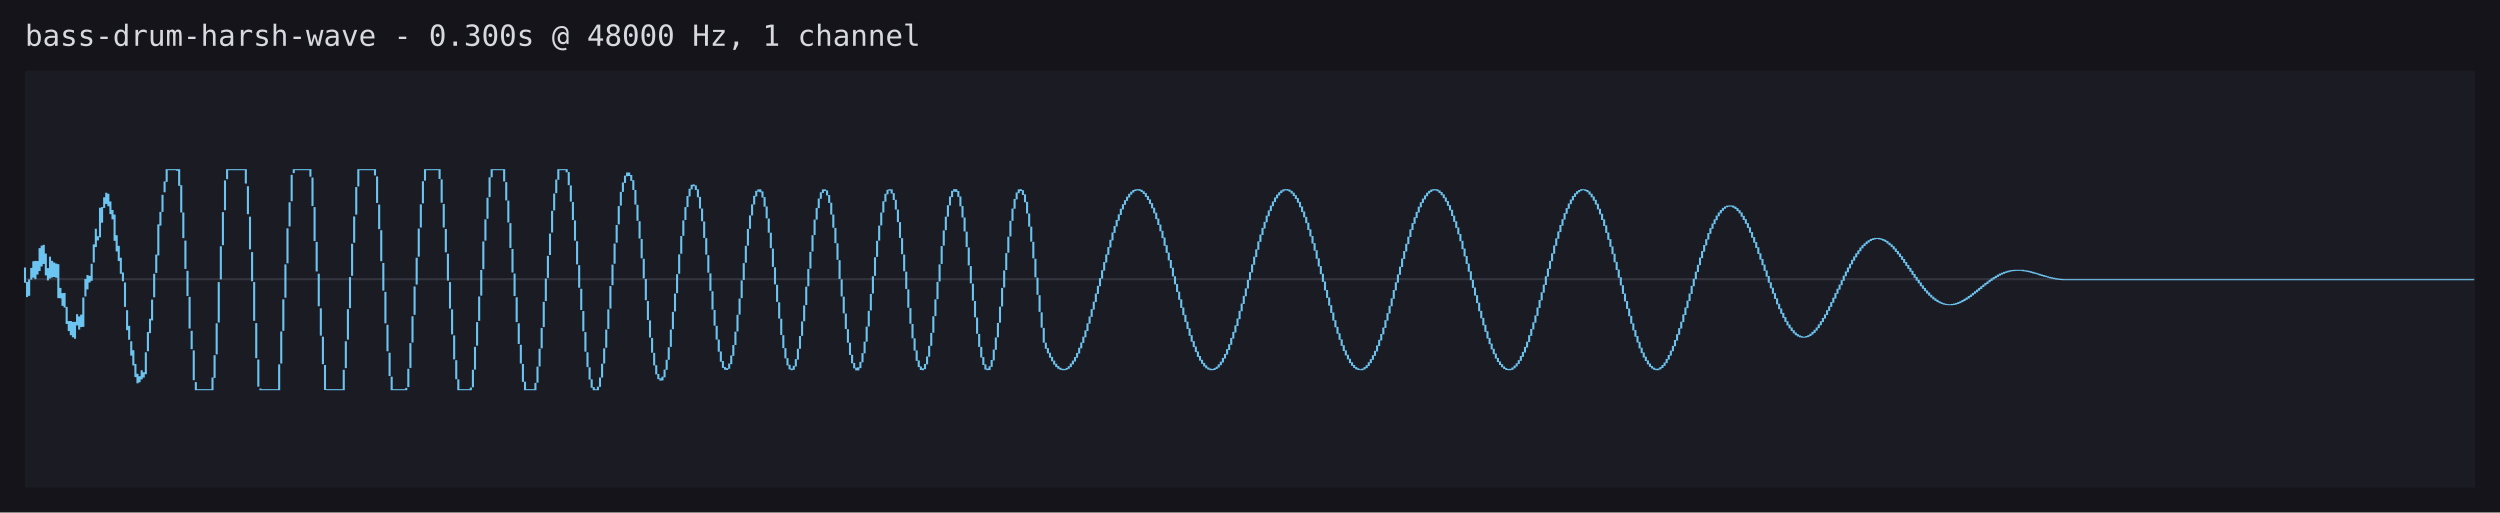
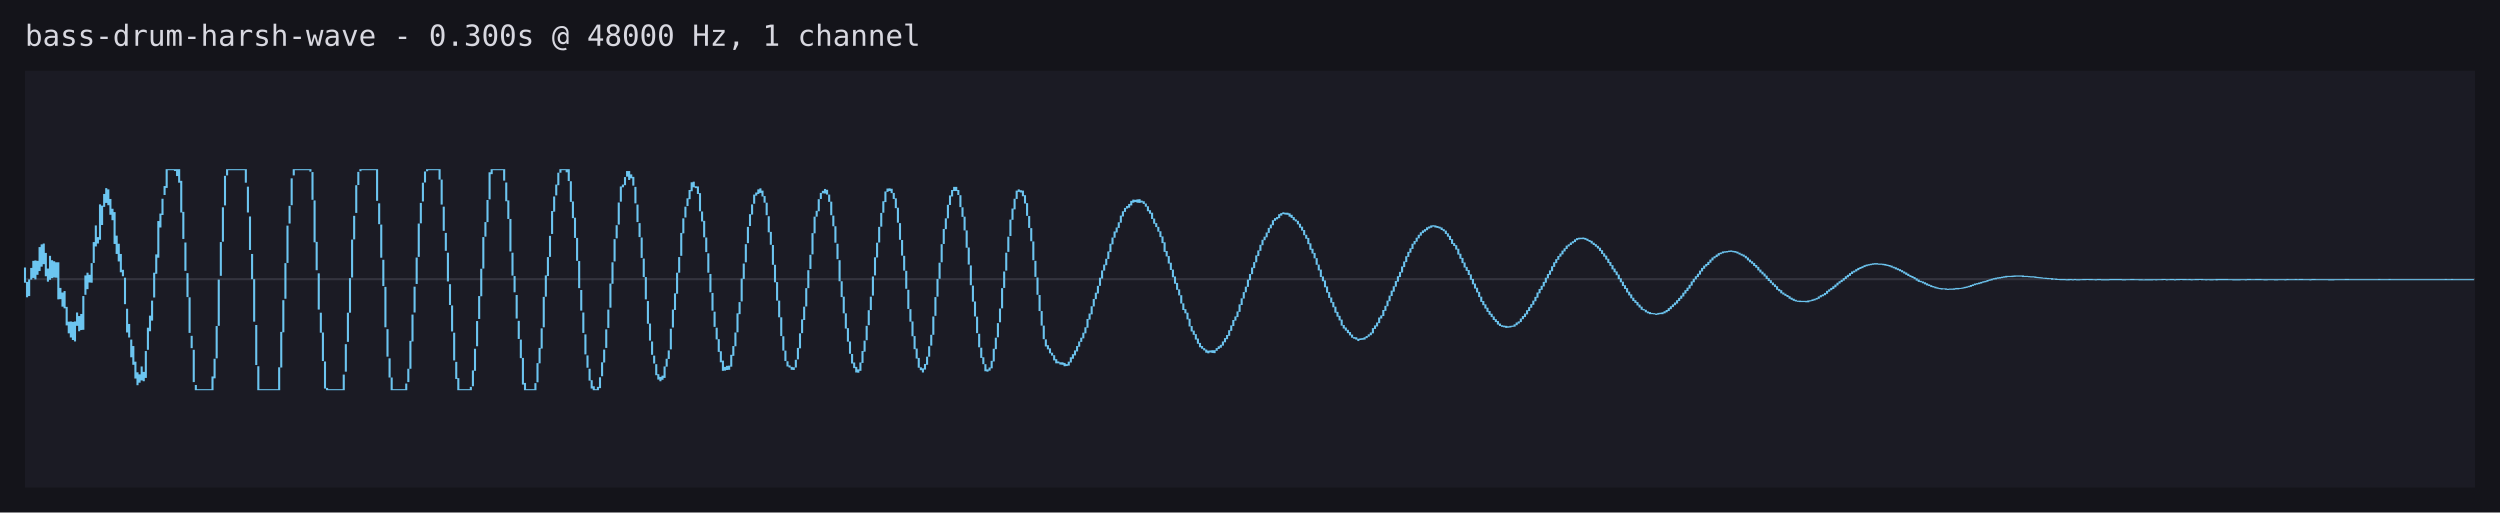
<svg xmlns="http://www.w3.org/2000/svg" width="1200" height="246" viewBox="0 0 1200 246">
  <rect width="100%" height="100%" fill="#14141a" />
  <text x="12" y="22" fill="#d8d8e0" font-family="monospace" font-size="14">bass-drum-harsh-wave  -  0.300s @ 48000 Hz, 1 channel</text>
  <rect x="12" y="34" width="1176" height="200" fill="#1b1b24" />
  <line x1="12" y1="134.0" x2="1188" y2="134.0" stroke="#34343f" stroke-width="1" />
-   <path stroke="#6cc5f0" stroke-width="1" fill="none" d="M12 128.4L12 135.7M13 135.3L13 142.6M14 134.1L14 142.0M15 128.6L15 134.2M16 125.4L16 133.3M17 125.2L17 134.0M18 125.3L18 131.8M19 119.1L19 130.1M20 117.9L20 127.9M21 117.5L21 126.7M22 121.7L22 132.2M23 128.7L23 134.6M24 123.2L24 133.7M25 125.2L25 133.2M26 126.0L26 133.0M27 126.5L27 133.3M28 126.8L28 143.1M29 138.2L29 143.2M30 140.7L30 146.8M31 140.6L31 147.6M32 147.3L32 155.5M33 154.1L33 158.9M34 154.1L34 160.9M35 154.5L35 161.9M36 154.5L36 162.6M37 150.8L37 156.2M38 151.9L38 158.2M39 151.0L39 157.0M40 142.8L40 156.9M41 133.9L41 142.3M42 132.0L42 138.9M43 132.4L43 135.6M44 126.6L44 134.8M45 117.3L45 126.0M46 109.8L46 118.6M47 113.4L47 115.4M48 99.7L48 113.9M49 99.4L49 106.9M50 94.7L50 99.8M51 92.5L51 97.9M52 93.0L52 99.0M53 96.7L53 102.8M54 100.8L54 105.3M55 103.0L55 115.6M56 112.9L56 120.7M57 118.0L57 125.3M58 123.7L58 131.4M59 130.8L59 135.0M60 135.6L60 147.3M61 148.9L61 158.5M62 156.4L62 163.1M63 163.8L63 170.7M64 168.1L64 175.4M65 174.7L65 181.0M66 179.4L66 184.0M67 180.6L67 183.5M68 177.7L68 182.1M69 178.7L69 181.2M70 169.1L70 179.6M71 159.4L71 168.6M72 153.0L72 159.9M73 143.8L73 153.8M74 131.4L74 142.7M75 122.2L75 131.0M76 107.7L76 122.6M77 101.7L77 108.3M78 93.5L78 101.7M79 87.1L79 92.3M80 81.2L80 87.3M81 81.2L81 81.7M82 81.2L82 81.7M83 81.2L83 81.7M84 81.2L84 81.7M85 81.2L85 82.0M86 81.2L86 89.2M87 88.9L87 102.0M88 102.0L88 114.3M89 115.5L89 129.1M90 130.0L90 142.1M91 142.5L91 157.7M92 158.8L92 167.6M93 168.2L93 182.5M94 183.4L94 187.3M95 186.8L95 187.3M96 186.8L96 187.3M97 186.8L97 187.3M98 186.8L98 187.3M99 186.8L99 187.3M100 186.8L100 187.3M101 186.8L101 187.3M102 181.2L102 187.3M103 170.5L103 181.4M104 155.2L104 170.1M105 135.4L105 154.8M106 118.2L106 134.1M107 101.8L107 117.7M108 86.6L108 100.9M109 81.2L109 86.0M110 81.2L110 81.7M111 81.2L111 81.7M112 81.2L112 81.7M113 81.2L113 81.7M114 81.2L114 81.7M115 81.2L115 81.7M116 81.2L116 81.7M117 81.2L117 81.7M118 81.2L118 88.1M119 89.4L119 102.8M120 104.0L120 119.7M121 121.0L121 135.0M122 135.4L122 154.0M123 155.1L123 171.9M124 172.6L124 185.6M125 186.5L125 187.3M126 186.8L126 187.3M127 186.8L127 187.3M128 186.8L128 187.3M129 186.8L129 187.3M130 186.8L130 187.3M131 186.8L131 187.3M132 186.8L132 187.3M133 186.8L133 187.3M134 174.9L134 187.3M135 159.1L135 174.5M136 143.7L136 158.8M137 126.9L137 142.9M138 109.6L138 126.4M139 97.1L139 108.7M140 83.9L140 96.6M141 81.2L141 83.1M142 81.2L142 81.7M143 81.2L143 81.7M144 81.2L144 81.7M145 81.2L145 81.7M146 81.2L146 81.7M147 81.2L147 81.7M148 81.2L148 81.7M149 81.2L149 84.8M150 85.2L150 98.9M151 99.4L151 115.7M152 116.1L152 130.3M153 131.4L153 147.0M154 148.0L154 161.1M155 161.6L155 174.8M156 175.2L156 187.2M157 186.8L157 187.3M158 186.8L158 187.3M159 186.8L159 187.3M160 186.8L160 187.3M161 186.8L161 187.3M162 186.8L162 187.3M163 186.8L163 187.3M164 186.8L164 187.3M165 177.5L165 187.3M166 163.8L166 176.7M167 148.4L167 163.0M168 133.0L168 147.9M169 117.0L169 132.4M170 103.9L170 116.5M171 89.8L171 103.0M172 81.2L172 89.5M173 81.2L173 81.7M174 81.2L174 81.7M175 81.2L175 81.7M176 81.2L176 81.7M177 81.2L177 81.7M178 81.2L178 81.7M179 81.2L179 81.7M180 81.2L180 84.2M181 84.7L181 97.4M182 98.2L182 110.0M183 110.5L183 125.4M184 126.2L184 139.5M185 140.1L185 155.2M186 155.9L186 168.6M187 169.3L187 180.5M188 180.8L188 187.3M189 186.8L189 187.3M190 186.8L190 187.3M191 186.8L191 187.3M192 186.8L192 187.3M193 186.8L193 187.3M194 186.8L194 187.3M195 186.2L195 187.3M196 177.0L196 185.8M197 164.7L197 176.6M198 151.8L198 164.4M199 137.5L199 151.1M200 123.7L200 136.6M201 109.7L201 123.2M202 98.1L202 109.2M203 87.0L203 97.6M204 81.2L204 86.7M205 81.2L205 81.7M206 81.2L206 81.7M207 81.2L207 81.7M208 81.2L208 81.7M209 81.2L209 81.7M210 81.2L210 81.7M211 81.2L211 85.9M212 86.1L212 97.3M213 97.9L213 109.2M214 109.9L214 121.1M215 121.8L215 134.7M216 135.4L216 148.1M217 148.5L217 160.5M218 161.0L218 172.5M219 172.9L219 182.0M220 182.1L220 187.3M221 186.8L221 187.3M222 186.8L222 187.3M223 186.8L223 187.3M224 186.8L224 187.3M225 186.8L225 187.3M226 186.0L226 187.3M227 177.5L227 185.9M228 166.5L228 177.4M229 154.6L229 165.9M230 142.3L230 154.0M231 129.6L231 141.9M232 115.9L232 129.2M233 105.3L233 115.5M234 94.9L234 105.0M235 85.1L235 94.6M236 81.2L236 85.1M237 81.2L237 81.7M238 81.2L238 81.7M239 81.2L239 81.7M240 81.2L240 81.7M241 81.2L241 81.7M242 81.2L242 87.1M243 87.4L243 96.2M244 96.3L244 106.8M245 107.1L245 119.0M246 119.5L246 130.8M247 131.3L247 142.1M248 142.7L248 154.6M249 155.2L249 165.1M250 165.5L250 174.5M251 174.7L251 183.3M252 183.2L252 187.3M253 186.8L253 187.3M254 186.8L254 187.3M255 186.8L255 187.3M256 186.8L256 187.3M257 183.8L257 187.3M258 176.0L258 183.7M259 167.4L259 175.9M260 157.4L260 167.2M261 144.9L261 157.0M262 133.7L262 144.5M263 122.8L263 133.4M264 112.1L264 122.4M265 101.2L265 111.6M266 92.9L266 101.0M267 86.2L267 92.7M268 81.2L268 86.3M269 81.2L269 81.7M270 81.2L270 81.7M271 81.2L271 81.7M272 81.2L272 82.7M273 82.6L273 88.9M274 89.0L274 96.8M275 97.0L275 105.6M276 105.8L276 115.5M277 115.8L277 126.9M278 127.3L278 138.1M279 138.6L279 148.8M280 149.3L280 159.0M281 159.4L281 168.8M282 169.1L282 176.2M283 176.3L283 182.2M284 182.1L284 186.1M285 185.8L285 187.3M286 186.8L286 187.3M287 185.6L287 187.3M288 181.2L288 185.7M289 174.6L289 181.2M290 167.2L290 174.5M291 158.2L291 166.9M292 148.5L292 157.9M293 137.3L293 148.1M294 127.0L294 136.9M295 116.9L295 126.6M296 108.0L296 116.5M297 98.9L297 107.7M298 92.1L298 98.7M299 87.6L299 92.1M300 84.3L300 87.8M301 82.8L301 84.6M302 82.8L302 84.5M303 84.0L303 86.8M304 86.5L304 91.2M305 91.2L305 98.2M306 98.3L306 106.0M307 106.2L307 114.5M308 114.7L308 124.0M309 124.2L309 133.6M310 133.9L310 144.1M311 144.5L311 153.6M312 153.8L312 162.0M313 162.2L313 169.3M314 169.4L314 175.4M315 175.3L315 179.7M316 179.5L316 182.0M317 181.6L317 182.7M318 180.8L318 182.6M319 177.4L319 181.1M320 172.7L320 177.5M321 166.7L321 172.7M322 158.2L322 166.5M323 149.7L323 158.0M324 140.9L324 149.5M325 131.6L325 140.7M326 122.1L326 131.4M327 113.3L327 121.8M328 105.8L328 113.2M329 99.4L329 105.6M330 94.1L330 99.4M331 90.6L331 94.3M332 88.7L332 90.9M333 88.5L333 89.4M334 89.0L334 91.2M335 90.9L335 94.7M336 94.5L336 100.1M337 100.1L337 106.2M338 106.3L338 114.2M339 114.3L339 122.2M340 122.5L340 130.9M341 131.2L341 139.6M342 139.8L342 148.6M343 148.8L343 156.3M344 156.4L344 163.0M345 163.0L345 168.8M346 168.7L346 173.6M347 173.3L347 176.6M348 176.2L348 177.5M349 176.7L349 177.6M350 174.5L350 177.0M351 170.6L351 174.8M352 165.6L352 170.8M353 159.2L353 165.6M354 151.1L354 159.1M355 143.3L355 151.0M356 134.6L356 143.1M357 126.3L357 134.4M358 118.0L358 126.1M359 109.9L359 117.9M360 103.4L360 109.8M361 98.1L361 103.4M362 94.0L362 98.2M363 91.6L363 94.3M364 90.9L364 92.0M365 90.9L365 92.3M366 91.9L366 94.8M367 94.6L367 99.2M368 99.1L368 104.8M369 104.9L369 111.7M370 111.7L370 119.1M371 119.3L371 128.1M372 128.3L372 136.5M373 136.7L373 144.9M374 145.1L374 152.9M375 153.0L375 160.8M376 160.9L376 167.1M377 167.1L377 172.0M378 171.9L378 175.4M379 175.1L379 177.3M380 176.9L380 177.7M381 175.6L381 177.5M382 172.4L382 175.9M383 167.4L383 172.6M384 161.3L384 167.4M385 154.3L385 161.2M386 146.6L386 154.2M387 137.6L387 146.4M388 129.1L388 137.4M389 120.9L389 128.9M390 112.9L390 120.7M391 105.4L391 112.8M392 99.8L392 105.4M393 95.3L393 99.9M394 92.3L394 95.4M395 90.9L395 92.6M396 90.9L396 91.7M397 91.4L397 93.8M398 93.6L398 97.4M399 97.3L399 103.0M400 103.0L400 109.3M401 109.4L401 116.7M402 116.8L402 124.7M403 124.9L403 133.9M404 134.1L404 142.3M405 142.4L405 150.4M406 150.5L406 157.9M407 158.0L407 164.5M408 164.5L408 170.4M409 170.3L409 174.4M410 174.2L410 176.8M411 176.5L411 177.8M412 176.3L412 177.8M413 173.7L413 176.7M414 169.5L414 173.9M415 164.0L415 169.6M416 156.8L416 164.0M417 149.2L417 156.7M418 141.1L418 149.0M419 132.6L419 140.9M420 123.5L420 132.4M421 115.6L421 123.3M422 108.3L422 115.5M423 102.0L423 108.2M424 96.6L424 102.0M425 93.0L425 96.8M426 91.1L426 93.3M427 90.8L427 91.5M428 90.9L428 92.9M429 92.7L429 96.0M430 95.9L430 100.6M431 100.6L431 106.6M432 106.6L432 114.2M433 114.3L433 122.0M434 122.2L434 130.2M435 130.4L435 138.7M436 138.9L436 147.7M437 147.9L437 155.4M438 155.5L438 162.4M439 162.4L439 168.3M440 168.2L440 173.2M441 173.0L441 176.2M442 175.9L442 177.6M443 176.8L443 177.7M444 174.7L444 177.2M445 171.1L445 174.9M446 166.0L446 171.2M447 159.8L447 166.0M448 151.8L448 159.7M449 143.7L449 151.7M450 135.3L450 143.6M451 126.9L451 135.1M452 118.1L452 126.7M453 110.6L453 117.9M454 104.0L454 110.5M455 98.5L455 104.0M456 94.3L456 98.6M457 91.6L457 94.6M458 90.8L458 92.0M459 90.8L459 92.1M460 91.7L460 94.5M461 94.3L461 99.0M462 98.9L462 104.4M463 104.4L463 111.1M464 111.2L464 118.6M465 118.8L465 127.4M466 127.7L466 136.0M467 136.2L467 144.3M468 144.5L468 152.3M469 152.4L469 160.2M470 160.3L470 166.5M471 166.5L471 171.6M472 171.4L472 175.2M473 174.9L473 177.4M474 176.9L474 177.7M475 175.8L475 177.6M476 172.8L476 176.1M477 167.8L477 173.0M478 162.0L478 167.9M479 155.0L479 161.9M480 147.2L480 154.9M481 138.2L481 147.1M482 129.8L482 138.0M483 121.5L483 129.6M484 113.6L484 121.3M485 106.0L485 113.5M486 100.1L486 106.0M487 95.5L487 100.2M488 92.4L488 95.7M489 90.9L489 92.7M490 90.8L490 91.7M491 91.3L491 93.6M492 93.3L492 97.1M493 96.9L493 102.5M494 102.5L494 108.8M495 108.8L495 116.0M496 116.1L496 124.0M497 124.2L497 133.1M498 133.3L498 141.5M499 141.7L499 149.7M500 149.9L500 157.3M501 157.4L501 164.5M502 164.5L502 167.4M503 167.1L503 169.6M504 169.3L504 171.7M505 171.3L505 173.4M506 173.1L506 175.0M507 174.6L507 176.2M508 175.7L508 177.0M509 176.5L509 177.5M510 177.0L510 177.7M511 177.1L511 177.7M512 176.6L512 177.5M513 175.8L513 177.0M514 174.5L514 176.2M515 173.1L515 174.9M516 171.4L516 173.5M517 169.4L517 171.7M518 166.9L518 169.7M519 164.4L519 167.2M520 161.6L520 164.6M521 158.6L521 161.9M522 155.2L522 158.9M523 151.9L523 155.4M524 148.4L524 152.1M525 144.8L525 148.6M526 140.9L526 145.0M527 137.2L527 141.1M528 133.5L528 137.4M529 129.7L529 133.7M530 125.8L530 129.9M531 122.1L531 126.0M532 118.6L532 122.3M533 115.1L533 118.8M534 111.6L534 115.4M535 108.5L535 111.8M536 105.6L536 108.7M537 102.9L537 105.9M538 100.2L538 103.2M539 98.0L539 100.5M540 96.1L540 98.3M541 94.4L541 96.4M542 93.0L542 94.8M543 92.0L543 93.4M544 91.2L544 92.4M545 90.9L545 91.7M546 90.8L546 91.4M547 90.8L547 91.6M548 91.1L548 92.2M549 91.8L549 93.1M550 92.7L550 94.5M551 94.1L551 96.0M552 95.7L552 97.9M553 97.5L553 100.0M554 99.7L554 102.4M555 102.1L555 105.2M556 104.9L556 108.0M557 107.8L557 111.0M558 110.8L558 114.3M559 114.0L559 118.0M560 117.7L560 121.4M561 121.2L561 125.0M562 124.8L562 128.7M563 128.5L563 132.7M564 132.6L564 136.5M565 136.3L565 140.2M566 140.0L566 143.9M567 143.7L567 147.8M568 147.6L568 151.3M569 151.1L569 154.6M570 154.4L570 157.9M571 157.6L571 161.2M572 160.9L572 164.0M573 163.7L573 166.6M574 166.3L574 169.0M575 168.7L575 171.3M576 170.9L576 173.1M577 172.7L577 174.6M578 174.2L578 175.9M579 175.4L579 176.8M580 176.4L580 177.4M581 176.9L581 177.7M582 177.1L582 177.7M583 176.7L583 177.6M584 176.0L584 177.1M585 174.9L585 176.4M586 173.6L586 175.3M587 171.8L587 174.0M588 169.9L588 172.1M589 167.6L589 170.2M590 165.2L590 168.0M591 162.2L591 165.5M592 159.3L592 162.5M593 156.2L593 159.6M594 152.9L594 156.5M595 149.2L595 153.2M596 145.7L596 149.4M597 142.0L597 145.9M598 138.4L598 142.2M599 134.3L599 138.5M600 130.6L600 134.5M601 126.9L601 130.8M602 123.2L602 127.1M603 119.7L603 123.4M604 115.9L604 119.9M605 112.6L605 116.1M606 109.4L606 112.8M607 106.5L607 109.7M608 103.5L608 106.7M609 101.0L609 103.8M610 98.7L610 101.3M611 96.7L611 99.0M612 94.8L612 97.0M613 93.4L613 95.2M614 92.3L614 93.8M615 91.4L615 92.7M616 90.9L616 91.9M617 90.8L617 91.4M618 90.8L618 91.5M619 91.0L619 92.0M620 91.6L620 92.9M621 92.5L621 94.1M622 93.7L622 95.5M623 95.1L623 97.3M624 96.9L624 99.5M625 99.1L625 101.8M626 101.5L626 104.3M627 104.1L627 107.1M628 106.9L628 110.4M629 110.1L629 113.5M630 113.3L630 116.9M631 116.7L631 120.3M632 120.1L632 124.2M633 124.0L633 127.9M634 127.7L634 131.6M635 131.4L635 135.3M636 135.1L636 139.4M637 139.2L637 143.0M638 142.8L638 146.7M639 146.5L639 150.2M640 150.0L640 153.9M641 153.7L641 157.1M642 156.9L642 160.2M643 160.0L643 163.1M644 162.9L644 166.0M645 165.7L645 168.5M646 168.2L646 170.6M647 170.3L647 172.5M648 172.2L648 174.3M649 173.9L649 175.6M650 175.2L650 176.6M651 176.2L651 177.3M652 176.8L652 177.6M653 177.2L653 177.7M654 176.9L654 177.7M655 176.2L655 177.3M656 175.3L656 176.7M657 173.9L657 175.7M658 172.4L658 174.3M659 170.5L659 172.7M660 168.4L660 170.8M661 165.8L661 168.7M662 163.1L662 166.1M663 160.3L663 163.4M664 157.2L664 160.5M665 153.7L665 157.4M666 150.3L666 153.9M667 146.8L667 150.5M668 143.2L668 147.0M669 139.2L669 143.4M670 135.5L670 139.4M671 131.7L671 135.7M672 128.0L672 131.9M673 124.1L673 128.2M674 120.5L674 124.3M675 117.0L675 120.7M676 113.6L676 117.2M677 110.1L677 113.8M678 107.1L678 110.4M679 104.3L679 107.4M680 101.7L680 104.6M681 99.2L681 102.0M682 97.1L682 99.5M683 95.3L683 97.4M684 93.8L684 95.7M685 92.5L685 94.2M686 91.6L686 92.9M687 91.0L687 92.1M688 90.8L688 91.5M689 90.8L689 91.4M690 90.9L690 91.8M691 91.4L691 92.6M692 92.2L692 93.7M693 93.3L693 95.1M694 94.8L694 96.8M695 96.5L695 98.8M696 98.5L696 101.0M697 100.7L697 103.7M698 103.5L698 106.5M699 106.2L699 109.4M700 109.2L700 112.5M701 112.3L701 115.8M702 115.6L702 119.6M703 119.3L703 123.1M704 122.9L704 126.7M705 126.5L705 130.4M706 130.2L706 134.5M707 134.3L707 138.2M708 138.0L708 141.9M709 141.7L709 145.5M710 145.3L710 149.4M711 149.2L711 152.8M712 152.6L712 156.2M713 155.9L713 159.3M714 159.0L714 162.5M715 162.2L715 165.2M716 164.9L716 167.7M717 167.4L717 170.0M718 169.7L718 172.1M719 171.8L719 173.8M720 173.5L720 175.2M721 174.8L721 176.3M722 175.9L722 177.1M723 176.7L723 177.6M724 177.1L724 177.7M725 177.0L725 177.7M726 176.4L726 177.5M727 175.5L727 176.8M728 174.4L728 175.9M729 172.9L729 174.7M730 170.9L730 173.2M731 168.9L731 171.3M732 166.5L732 169.2M733 164.0L733 166.8M734 160.9L734 164.2M735 157.9L735 161.2M736 154.7L736 158.1M737 151.4L737 154.9M738 147.6L738 151.6M739 144.0L739 147.8M740 140.3L740 144.2M741 136.6L741 140.5M742 132.6L742 136.8M743 128.9L743 132.8M744 125.2L744 129.1M745 121.6L745 125.4M746 117.8L746 121.8M747 114.4L747 118.0M748 111.1L748 114.6M749 108.0L749 111.4M750 105.2L750 108.3M751 102.3L751 105.4M752 99.9L752 102.6M753 97.7L753 100.2M754 95.8L754 98.0M755 94.1L755 96.2M756 92.8L756 94.5M757 91.8L757 93.2M758 91.2L758 92.3M759 90.8L759 91.6M760 90.8L760 91.3M761 90.9L761 91.7M762 91.2L762 92.3M763 91.9L763 93.4M764 93.0L764 94.7M765 94.3L765 96.3M766 95.9L766 98.2M767 97.8L767 100.5M768 100.2L768 102.9M769 102.6L769 105.6M770 105.3L770 108.5M771 108.2L771 111.8M772 111.6L772 115.1M773 114.8L773 118.5M774 118.3L774 122.0M775 121.8L775 125.9M776 125.7L776 129.6M777 129.4L777 133.3M778 133.1L778 137.0M779 136.9L779 141.1M780 140.9L780 144.7M781 144.5L781 148.3M782 148.1L782 151.8M783 151.6L783 155.4M784 155.2L784 158.6M785 158.4L785 161.6M786 161.3L786 164.4M787 164.1L787 167.2M788 166.9L788 169.5M789 169.2L789 171.6M790 171.2L790 173.3M791 173.0L791 174.9M792 174.5L792 176.1M793 175.7L793 176.9M794 176.5L794 177.5M795 177.0L795 177.7M796 176.9L796 177.7M797 176.2L797 177.3M798 175.2L798 176.6M799 174.0L799 175.6M800 172.3L800 174.3M801 170.4L801 172.6M802 168.3L802 170.7M803 166.0L803 168.6M804 163.2L804 166.2M805 160.4L805 163.5M806 157.5L806 160.7M807 154.4L807 157.7M808 150.9L808 154.6M809 147.6L809 151.2M810 144.3L810 147.9M811 140.9L811 144.5M812 137.2L812 141.1M813 133.8L813 137.4M814 130.4L814 134.0M815 127.1L815 130.6M816 123.6L816 127.3M817 120.5L817 123.9M818 117.6L818 120.8M819 114.8L819 117.8M820 111.9L820 115.0M821 109.5L821 112.2M822 107.3L822 109.8M823 105.3L823 107.6M824 103.5L824 105.7M825 102.0L825 103.8M826 100.8L826 102.4M827 99.8L827 101.2M828 99.1L828 100.2M829 98.7L829 99.5M830 98.6L830 99.2M831 98.6L831 99.2M832 98.7L832 99.7M833 99.2L833 100.3M834 99.9L834 101.3M835 100.9L835 102.4M836 102.0L836 104.0M837 103.6L837 105.6M838 105.2L838 107.4M839 107.1L839 109.4M840 109.1L840 111.7M841 111.4L841 114.1M842 113.8L842 116.5M843 116.2L843 119.0M844 118.7L844 121.9M845 121.6L845 124.6M846 124.3L846 127.3M847 127.0L847 130.0M848 129.8L848 132.8M849 132.5L849 135.7M850 135.5L850 138.4M851 138.1L851 141.0M852 140.7L852 143.5M853 143.2L853 146.1M854 145.8L854 148.4M855 148.1L855 150.6M856 150.2L856 152.6M857 152.2L857 154.5M858 154.2L858 156.2M859 155.8L859 157.6M860 157.2L860 158.9M861 158.5L861 160.0M862 159.6L862 160.9M863 160.4L863 161.5M864 161.0L864 161.9M865 161.4L865 162.1M866 161.6L866 162.1M867 161.3L867 162.0M868 160.9L868 161.8M869 160.2L869 161.3M870 159.3L870 160.6M871 158.3L871 159.8M872 157.2L872 158.7M873 155.7L873 157.5M874 154.2L874 156.1M875 152.6L875 154.6M876 150.9L876 152.9M877 148.9L877 151.2M878 147.0L878 149.2M879 145.0L879 147.3M880 142.9L880 145.3M881 140.7L881 143.3M882 138.6L882 141.0M883 136.6L883 139.0M884 134.5L884 136.9M885 132.3L885 134.8M886 130.3L886 132.6M887 128.4L887 130.7M888 126.6L888 128.8M889 124.7L889 126.9M890 123.1L890 125.1M891 121.6L891 123.5M892 120.2L892 122.0M893 118.8L893 120.6M894 117.7L894 119.2M895 116.8L895 118.1M896 115.9L896 117.2M897 115.3L897 116.4M898 114.7L898 115.7M899 114.4L899 115.2M900 114.2L900 114.9M901 114.2L901 114.7M902 114.2L902 114.9M903 114.4L903 115.1M904 114.7L904 115.6M905 115.1L905 116.1M906 115.7L906 116.9M907 116.5L907 117.7M908 117.3L908 118.6M909 118.2L909 119.7M910 119.3L910 120.9M911 120.5L911 122.1M912 121.7L912 123.4M913 123.0L913 124.7M914 124.3L914 126.2M915 125.8L915 127.6M916 127.2L916 129.0M917 128.6L917 130.4M918 130.0L918 131.9M919 131.5L919 133.3M920 132.9L920 134.7M921 134.3L921 136.0M922 135.6L922 137.4M923 137.0L923 138.6M924 138.2L924 139.8M925 139.4L925 140.9M926 140.4L926 141.9M927 141.5L927 142.8M928 142.4L928 143.7M929 143.2L929 144.4M930 143.9L930 145.0M931 144.6L931 145.5M932 145.1L932 145.9M933 145.5L933 146.2M934 145.8L934 146.4M935 146.0L935 146.5M936 146.0L936 146.5M937 145.9L937 146.5M938 145.7L938 146.4M939 145.4L939 146.2M940 145.0L940 145.9M941 144.6L941 145.5M942 144.0L942 145.0M943 143.4L943 144.5M944 142.8L944 143.9M945 142.1L945 143.3M946 141.4L946 142.6M947 140.6L947 141.8M948 139.8L948 141.0M949 139.0L949 140.3M950 138.2L950 139.5M951 137.4L951 138.7M952 136.6L952 137.8M953 135.8L953 137.0M954 135.1L954 136.3M955 134.3L955 135.5M956 133.6L956 134.8M957 133.0L957 134.1M958 132.4L958 133.5M959 131.8L959 132.9M960 131.3L960 132.3M961 130.9L961 131.8M962 130.5L962 131.4M963 130.2L963 131.0M964 129.9L964 130.7M965 129.7L965 130.4M966 129.6L966 130.2M967 129.5L967 130.1M968 129.5L968 130.0M969 129.5L969 130.0M970 129.5L970 130.0M971 129.5L971 130.2M972 129.7L972 130.3M973 129.8L973 130.5M974 130.0L974 130.7M975 130.2L975 131.0M976 130.5L976 131.3M977 130.8L977 131.5M978 131.1L978 131.8M979 131.4L979 132.2M980 131.7L980 132.5M981 132.0L981 132.8M982 132.3L982 133.0M983 132.6L983 133.3M984 132.9L984 133.6M985 133.1L985 133.8M986 133.3L986 134.0M987 133.5L987 134.2M988 133.7L988 134.3M989 133.8L989 134.4M990 133.9L990 134.5M991 134.0L991 134.5M992 134.0L992 134.5M993 134.0L993 134.5M994 134.0L994 134.5M995 134.0L995 134.5M996 134.0L996 134.5M997 134.0L997 134.5M998 134.0L998 134.5M999 134.0L999 134.5M1000 134.0L1000 134.5M1001 134.0L1001 134.5M1002 134.0L1002 134.5M1003 134.0L1003 134.5M1004 134.0L1004 134.5M1005 134.0L1005 134.5M1006 134.0L1006 134.5M1007 134.0L1007 134.5M1008 134.0L1008 134.5M1009 134.0L1009 134.5M1010 134.0L1010 134.5M1011 134.0L1011 134.5M1012 134.0L1012 134.5M1013 134.0L1013 134.5M1014 134.0L1014 134.5M1015 134.0L1015 134.5M1016 134.0L1016 134.5M1017 134.0L1017 134.5M1018 134.0L1018 134.5M1019 134.0L1019 134.5M1020 134.0L1020 134.5M1021 134.0L1021 134.5M1022 134.0L1022 134.5M1023 134.0L1023 134.5M1024 134.0L1024 134.5M1025 134.0L1025 134.5M1026 134.0L1026 134.5M1027 134.0L1027 134.5M1028 134.0L1028 134.5M1029 134.0L1029 134.5M1030 134.0L1030 134.5M1031 134.0L1031 134.5M1032 134.0L1032 134.5M1033 134.0L1033 134.5M1034 134.0L1034 134.5M1035 134.0L1035 134.5M1036 134.0L1036 134.5M1037 134.0L1037 134.5M1038 134.0L1038 134.5M1039 134.0L1039 134.5M1040 134.0L1040 134.5M1041 134.0L1041 134.5M1042 134.0L1042 134.5M1043 134.0L1043 134.5M1044 134.0L1044 134.5M1045 134.0L1045 134.5M1046 134.0L1046 134.5M1047 134.0L1047 134.5M1048 134.0L1048 134.5M1049 134.0L1049 134.5M1050 134.0L1050 134.5M1051 134.0L1051 134.5M1052 134.0L1052 134.5M1053 134.0L1053 134.5M1054 134.0L1054 134.5M1055 134.0L1055 134.5M1056 134.0L1056 134.5M1057 134.0L1057 134.5M1058 134.0L1058 134.5M1059 134.0L1059 134.5M1060 134.0L1060 134.5M1061 134.0L1061 134.5M1062 134.0L1062 134.5M1063 134.0L1063 134.5M1064 134.0L1064 134.5M1065 134.0L1065 134.5M1066 134.0L1066 134.5M1067 134.0L1067 134.5M1068 134.0L1068 134.5M1069 134.0L1069 134.5M1070 134.0L1070 134.5M1071 134.0L1071 134.5M1072 134.0L1072 134.5M1073 134.0L1073 134.5M1074 134.0L1074 134.5M1075 134.0L1075 134.5M1076 134.0L1076 134.5M1077 134.0L1077 134.5M1078 134.0L1078 134.5M1079 134.0L1079 134.5M1080 134.0L1080 134.5M1081 134.0L1081 134.5M1082 134.0L1082 134.5M1083 134.0L1083 134.5M1084 134.0L1084 134.5M1085 134.0L1085 134.5M1086 134.0L1086 134.5M1087 134.0L1087 134.5M1088 134.0L1088 134.5M1089 134.0L1089 134.5M1090 134.0L1090 134.5M1091 134.0L1091 134.5M1092 134.0L1092 134.5M1093 134.0L1093 134.5M1094 134.0L1094 134.5M1095 134.0L1095 134.5M1096 134.0L1096 134.5M1097 134.0L1097 134.5M1098 134.0L1098 134.5M1099 134.0L1099 134.5M1100 134.0L1100 134.5M1101 134.0L1101 134.5M1102 134.0L1102 134.5M1103 134.0L1103 134.5M1104 134.0L1104 134.5M1105 134.0L1105 134.5M1106 134.0L1106 134.5M1107 134.0L1107 134.5M1108 134.0L1108 134.5M1109 134.0L1109 134.5M1110 134.0L1110 134.5M1111 134.0L1111 134.5M1112 134.0L1112 134.5M1113 134.0L1113 134.5M1114 134.0L1114 134.5M1115 134.0L1115 134.5M1116 134.0L1116 134.5M1117 134.0L1117 134.5M1118 134.0L1118 134.5M1119 134.0L1119 134.5M1120 134.0L1120 134.5M1121 134.0L1121 134.5M1122 134.0L1122 134.5M1123 134.0L1123 134.5M1124 134.0L1124 134.5M1125 134.0L1125 134.5M1126 134.0L1126 134.5M1127 134.0L1127 134.5M1128 134.0L1128 134.5M1129 134.0L1129 134.5M1130 134.0L1130 134.5M1131 134.0L1131 134.5M1132 134.0L1132 134.5M1133 134.0L1133 134.5M1134 134.0L1134 134.5M1135 134.0L1135 134.5M1136 134.0L1136 134.5M1137 134.0L1137 134.5M1138 134.0L1138 134.5M1139 134.0L1139 134.5M1140 134.0L1140 134.5M1141 134.0L1141 134.5M1142 134.0L1142 134.5M1143 134.0L1143 134.5M1144 134.0L1144 134.5M1145 134.0L1145 134.5M1146 134.0L1146 134.5M1147 134.0L1147 134.5M1148 134.0L1148 134.5M1149 134.0L1149 134.5M1150 134.0L1150 134.5M1151 134.0L1151 134.5M1152 134.0L1152 134.5M1153 134.0L1153 134.5M1154 134.0L1154 134.5M1155 134.0L1155 134.5M1156 134.0L1156 134.5M1157 134.0L1157 134.5M1158 134.0L1158 134.5M1159 134.0L1159 134.5M1160 134.0L1160 134.5M1161 134.0L1161 134.5M1162 134.0L1162 134.5M1163 134.0L1163 134.5M1164 134.0L1164 134.5M1165 134.0L1165 134.5M1166 134.0L1166 134.5M1167 134.0L1167 134.5M1168 134.0L1168 134.5M1169 134.0L1169 134.5M1170 134.0L1170 134.5M1171 134.0L1171 134.5M1172 134.0L1172 134.5M1173 134.0L1173 134.5M1174 134.0L1174 134.5M1175 134.0L1175 134.5M1176 134.0L1176 134.5M1177 134.0L1177 134.5M1178 134.0L1178 134.5M1179 134.0L1179 134.5M1180 134.0L1180 134.5M1181 134.0L1181 134.5M1182 134.0L1182 134.5M1183 134.0L1183 134.5M1184 134.0L1184 134.5M1185 134.0L1185 134.5M1186 134.0L1186 134.5M1187 134.0L1187 134.5" />
+   <path stroke="#6cc5f0" stroke-width="1" fill="none" d="M12 128.4L12 135.7M13 135.3L13 142.7M14 134.1L14 142.1M15 128.6L15 134.2M16 125.2L16 133.4M17 125.0L17 134.1M18 125.2L18 131.9M19 118.6L19 130.1M20 117.3L20 128.0M21 116.9L21 126.8M22 121.4L22 132.6M23 128.9L23 135.2M24 122.8L24 134.3M25 124.9L25 133.5M26 125.4L26 133.2M27 125.9L27 133.3M28 125.9L28 143.7M29 138.2L29 143.6M30 140.4L30 147.2M31 139.7L31 148.0M32 147.3L32 156.2M33 154.4L33 160.0M34 154.3L34 162.0M35 154.5L35 163.2M36 154.3L36 163.9M37 150.0L37 156.4M38 151.7L38 159.0M39 150.7L39 158.4M40 142.1L40 158.3M41 132.2L41 141.5M42 130.9L42 138.8M43 131.9L43 135.6M44 126.3L44 135.7M45 116.2L45 126.2M46 108.2L46 118.3M47 113.8L47 116.9M48 98.1L48 115.1M49 98.7L49 108.0M50 93.1L50 99.3M51 90.3L51 97.4M52 90.9L52 98.5M53 95.5L53 103.1M54 100.2L54 105.7M55 101.8L55 117.1M56 113.1L56 121.9M57 117.0L57 125.5M58 121.9L58 130.7M59 129.5L59 132.6M60 133.3L60 146.0M61 148.2L61 159.6M62 155.5L62 162.0M63 163.0L63 171.5M64 166.1L64 175.1M65 173.6L65 181.7M66 178.7L66 184.9M67 179.7L67 183.7M68 175.9L68 182.6M69 178.5L69 183.0M70 168.5L70 181.4M71 157.3L71 167.9M72 151.5L72 159.0M73 144.3L73 153.9M74 130.9L74 142.8M75 122.1L75 131.4M76 106.1L76 123.7M77 102.5L77 109.2M78 95.4L78 103.2M79 89.3L79 93.6M80 81.2L80 90.2M81 81.2L81 81.7M82 81.2L82 81.7M83 81.2L83 81.7M84 81.2L84 82.1M85 81.2L85 84.5M86 81.2L86 87.7M87 86.8L87 102.0M88 101.7L88 114.7M89 116.4L89 130.0M90 131.1L90 142.6M91 142.7L91 159.8M92 161.2L92 167.1M93 167.9L93 183.4M94 184.8L94 187.3M95 186.8L95 187.3M96 186.8L96 187.3M97 186.8L97 187.3M98 186.8L98 187.3M99 186.8L99 187.3M100 186.8L100 187.3M101 186.8L101 187.3M102 180.7L102 187.3M103 172.2L103 181.6M104 156.5L104 172.0M105 134.2L105 156.4M106 116.2L106 132.4M107 99.5L107 116.0M108 84.4L108 98.6M109 81.2L109 84.2M110 81.2L110 81.7M111 81.2L111 81.7M112 81.2L112 81.7M113 81.2L113 81.7M114 81.2L114 81.7M115 81.2L115 81.7M116 81.2L116 81.7M117 81.2L117 81.7M118 81.2L118 87.7M119 89.6L119 102.0M120 103.9L120 120.0M121 121.9L121 134.0M122 134.0L122 154.4M123 156.0L123 175.2M124 175.8L124 187.3M125 186.8L125 187.3M126 186.8L126 187.3M127 186.8L127 187.3M128 186.8L128 187.3M129 186.8L129 187.3M130 186.8L130 187.3M131 186.8L131 187.3M132 186.8L132 187.3M133 186.8L133 187.3M134 176.3L134 187.3M135 159.3L135 176.4M136 144.1L136 159.5M137 126.3L137 143.4M138 108.3L138 126.2M139 98.8L139 107.3M140 85.6L140 98.5M141 81.2L141 84.2M142 81.2L142 81.7M143 81.2L143 81.7M144 81.2L144 81.7M145 81.2L145 81.7M146 81.2L146 81.7M147 81.2L147 81.7M148 81.2L148 81.7M149 81.2L149 82.4M150 82.6L150 95.9M151 96.2L151 116.3M152 116.1L152 129.7M153 131.2L153 148.6M154 150.1L154 159.7M155 159.6L155 173.3M156 173.5L156 186.5M157 186.2L157 187.3M158 186.8L158 187.3M159 186.8L159 187.3M160 186.8L160 187.3M161 186.8L161 187.3M162 186.8L162 187.3M163 186.8L163 187.3M164 186.8L164 187.3M165 179.8L165 187.3M166 165.2L166 178.4M167 150.1L167 164.1M168 133.5L168 150.1M169 115.0L169 133.2M170 103.6L170 114.9M171 88.9L171 102.2M172 82.5L172 88.8M173 81.2L173 82.2M174 81.2L174 81.7M175 81.2L175 81.7M176 81.2L176 81.7M177 81.2L177 81.7M178 81.2L178 81.7M179 81.2L179 81.7M180 81.2L180 81.7M181 81.2L181 96.4M182 97.6L182 107.6M183 107.8L183 123.7M184 124.7L184 137.3M185 137.7L185 157.1M186 158.0L186 171.2M187 172.0L187 181.2M188 181.2L188 187.3M189 186.8L189 187.3M190 186.8L190 187.3M191 186.8L191 187.3M192 186.8L192 187.3M193 186.8L193 187.3M194 186.8L194 187.3M195 184.1L195 187.3M196 177.0L196 183.4M197 163.6L197 177.0M198 151.0L198 163.9M199 137.6L199 150.0M200 123.6L200 136.3M201 107.3L201 123.3M202 97.4L202 107.2M203 87.7L203 96.7M204 82.3L204 87.6M205 81.2L205 82.2M206 81.2L206 81.7M207 81.2L207 81.7M208 81.2L208 81.7M209 81.2L209 81.7M210 81.2L210 81.7M211 81.2L211 86.2M212 86.2L212 98.2M213 99.2L213 110.8M214 111.8L214 120.4M215 121.3L215 135.1M216 136.4L216 146.4M217 146.6L217 159.1M218 159.7L218 173.0M219 173.7L219 181.9M220 181.5L220 187.3M221 186.8L221 187.3M222 186.8L222 187.3M223 186.8L223 187.3M224 186.8L224 187.3M225 186.8L225 187.3M226 185.7L226 187.3M227 177.8L227 185.4M228 167.4L228 178.0M229 154.1L229 166.2M230 142.1L230 153.1M231 129.0L231 142.2M232 113.8L232 128.9M233 106.6L233 113.6M234 96.0L234 106.6M235 82.7L235 95.7M236 81.2L236 83.6M237 81.2L237 81.7M238 81.2L238 81.7M239 81.2L239 81.7M240 81.2L240 81.7M241 81.2L241 81.7M242 81.2L242 86.7M243 87.6L243 96.6M244 96.2L244 105.1M245 105.1L245 120.7M246 121.3L246 132.3M247 132.5L247 140.3M248 141.6L248 152.9M249 154.0L249 162.7M250 163.0L250 171.9M251 171.8L251 184.6M252 183.8L252 187.3M253 186.8L253 187.3M254 186.8L254 187.3M255 186.8L255 187.3M256 186.8L256 187.3M257 183.9L257 187.3M258 174.3L258 183.5M259 167.0L259 174.4M260 157.6L260 167.3M261 142.5L261 157.1M262 132.2L262 142.4M263 123.4L263 132.5M264 113.2L264 123.3M265 101.3L265 112.3M266 94.3L266 101.6M267 88.6L267 93.8M268 82.9L268 88.9M269 81.2L269 82.9M270 81.2L270 81.7M271 81.2L271 81.7M272 81.2L272 82.7M273 81.2L273 86.9M274 87.0L274 96.9M275 96.7L275 104.7M276 104.5L276 114.2M277 114.2L277 125.2M278 125.3L278 138.3M279 139.2L279 149.1M280 150.0L280 159.8M281 160.5L281 170.1M282 170.6L282 176.5M283 177.0L283 182.7M284 182.5L284 186.5M285 185.4L285 187.3M286 186.8L286 187.3M287 185.7L287 187.3M288 181.1L288 186.3M289 173.9L289 180.6M290 167.8L290 174.0M291 158.1L291 167.0M292 148.6L292 157.4M293 136.1L293 147.7M294 125.9L294 136.2M295 114.8L295 125.5M296 108.1L296 114.4M297 97.2L297 107.8M298 89.5L298 96.8M299 88.6L299 89.9M300 85.0L300 88.9M301 82.1L301 84.8M302 82.1L302 86.4M303 83.7L303 85.6M304 84.9L304 89.1M305 89.7L305 97.6M306 98.2L306 106.6M307 107.1L307 113.8M308 114.0L308 123.8M309 124.1L309 133.0M310 133.0L310 143.7M311 144.5L311 155.4M312 155.3L312 163.5M313 163.9L313 170.3M314 170.7L314 174.5M315 174.8L315 180.1M316 179.6L316 182.2M317 180.9L317 183.0M318 180.3L318 182.3M319 175.9L319 181.4M320 172.2L320 176.0M321 168.2L321 172.3M322 157.8L322 167.7M323 148.6L323 157.2M324 140.8L324 148.8M325 130.9L325 141.0M326 123.4L326 130.9M327 111.8L327 122.8M328 104.8L328 112.0M329 99.2L329 104.4M330 95.2L330 98.9M331 91.2L331 95.6M332 87.5L332 91.8M333 87.2L333 89.9M334 89.4L334 90.3M335 89.5L335 93.1M336 92.7L336 101.4M337 101.5L337 106.3M338 106.0L338 113.9M339 114.0L339 121.0M340 121.6L340 130.9M341 131.5L341 140.3M342 140.6L342 149.1M343 149.6L343 156.9M344 157.3L344 162.9M345 162.8L345 168.9M346 168.6L346 173.9M347 173.1L347 178.0M348 176.1L348 177.9M349 175.6L349 177.6M350 175.5L350 177.5M351 170.3L351 176.0M352 166.1L352 170.8M353 159.6L353 166.2M354 150.4L354 159.5M355 145.0L355 150.8M356 133.7L356 144.7M357 126.5L357 133.9M358 117.2L358 125.9M359 108.9L359 116.7M360 102.8L360 108.5M361 98.1L361 103.0M362 93.4L362 97.8M363 92.4L363 93.9M364 90.9L364 93.1M365 90.4L365 92.6M366 91.5L366 94.3M367 94.1L367 97.3M368 97.3L368 103.3M369 103.8L369 111.5M370 111.3L370 117.5M371 117.6L371 127.1M372 127.1L372 135.5M373 135.4L373 144.3M374 144.3L374 152.3M375 152.3L375 161.3M376 161.4L376 168.3M377 168.3L377 173.3M378 173.4L378 175.9M379 175.4L379 176.4M380 176.1L380 177.5M381 176.3L381 177.6M382 172.7L382 176.4M383 167.0L383 172.5M384 160.0L384 167.2M385 153.3L385 159.9M386 147.2L386 153.6M387 138.3L387 147.1M388 129.7L388 138.3M389 122.3L389 129.1M390 111.9L390 122.1M391 104.0L391 112.0M392 101.2L392 104.0M393 95.6L393 101.4M394 92.6L394 95.5M395 91.6L395 92.8M396 90.7L396 92.9M397 91.1L397 93.4M398 93.4L398 96.9M399 96.8L399 103.3M400 103.5L400 108.6M401 108.6L401 116.5M402 117.0L402 124.4M403 124.9L403 135.0M404 135.0L404 142.6M405 142.4L405 150.4M406 150.4L406 157.7M407 157.5L407 164.0M408 163.9L408 169.8M409 169.9L409 174.5M410 174.0L410 176.7M411 176.1L411 178.8M412 177.3L412 178.9M413 174.0L413 178.0M414 168.5L414 174.2M415 163.5L415 168.8M416 156.4L416 163.3M417 148.9L417 156.1M418 142.4L418 148.8M419 132.7L419 141.9M420 123.5L420 132.2M421 116.5L421 123.6M422 108.9L422 116.4M423 102.2L423 108.8M424 96.6L424 102.1M425 91.9L425 97.0M426 90.5L426 92.1M427 90.4L427 91.7M428 90.6L428 92.7M429 92.6L429 95.5M430 95.2L430 99.9M431 99.7L431 106.9M432 107.1L432 115.1M433 115.2L433 122.7M434 122.8L434 129.9M435 130.0L435 138.6M436 139.1L436 148.3M437 148.4L437 154.4M438 154.3L438 161.4M439 161.3L439 167.6M440 167.3L440 172.1M441 171.8L441 176.5M442 176.3L442 177.7M443 176.8L443 178.8M444 174.7L444 177.4M445 171.2L445 175.1M446 166.2L446 171.2M447 160.7L447 165.9M448 151.9L448 160.7M449 142.6L449 151.6M450 133.9L450 142.4M451 126.1L451 133.8M452 117.2L452 125.9M453 109.9L453 117.1M454 104.8L454 110.0M455 98.3L455 104.8M456 93.8L456 98.4M457 91.2L457 94.3M458 89.7L458 91.7M459 89.7L459 91.7M460 91.2L460 93.6M461 93.7L461 99.4M462 99.5L462 104.1M463 104.0L463 110.6M464 110.6L464 118.9M465 118.8L465 127.0M466 127.4L466 136.9M467 137.1L467 144.8M468 144.7L468 151.9M469 152.0L469 159.9M470 160.2L470 166.7M471 166.9L471 171.8M472 171.5L472 174.8M473 174.8L473 178.2M474 177.3L474 178.4M475 176.4L475 177.9M476 173.2L476 176.8M477 167.4L477 173.5M478 162.1L478 167.6M479 155.1L479 161.9M480 148.1L480 154.7M481 138.3L481 148.0M482 130.3L482 138.2M483 121.3L483 129.9M484 113.6L484 120.9M485 105.4L485 113.3M486 100.1L486 105.5M487 95.4L487 100.5M488 91.5L488 95.5M489 90.9L489 92.1M490 91.3L490 92.4M491 91.5L491 94.2M492 93.7L492 97.7M493 97.5L493 103.6M494 103.7L494 109.4M495 109.5L495 115.8M496 115.9L496 124.9M497 125.2L497 132.9M498 133.2L498 141.5M499 141.6L499 149.3M500 149.3L500 156.3M501 156.3L501 162.8M502 162.9L502 166.3M503 165.7L503 167.7M504 167.2L504 169.6M505 169.3L505 170.7M506 170.5L506 173.0M507 172.4L507 174.4M508 173.5L508 174.4M509 173.9L509 175.0M510 173.9L510 175.1M511 174.2L511 175.8M512 174.8L512 175.7M513 173.6L513 175.5M514 171.5L514 174.0M515 170.0L515 172.2M516 168.2L516 170.6M517 166.1L517 168.7M518 163.9L518 166.4M519 162.1L519 164.1M520 159.7L520 162.4M521 157.1L521 160.0M522 153.1L522 157.3M523 150.5L523 153.4M524 147.0L524 150.9M525 143.5L525 147.1M526 140.5L526 143.6M527 137.2L527 140.9M528 133.3L528 137.2M529 129.8L529 133.7M530 127.0L530 129.9M531 124.2L531 127.3M532 120.7L532 124.3M533 117.0L533 121.0M534 114.0L534 117.3M535 111.1L535 114.1M536 109.2L536 111.6M537 106.7L537 109.4M538 103.5L538 106.9M539 101.4L539 103.9M540 99.8L540 101.7M541 98.9L541 100.1M542 97.9L542 99.7M543 96.4L543 98.6M544 95.8L544 97.3M545 95.9L545 97.0M546 95.7L546 97.3M547 95.6L547 97.4M548 96.3L548 97.2M549 96.6L549 97.9M550 97.7L550 99.2M551 99.0L551 101.4M552 100.9L552 102.6M553 102.1L553 105.1M554 104.9L554 107.4M555 107.1L555 109.0M556 108.9L556 111.2M557 111.0L557 113.8M558 113.5L558 116.7M559 116.3L559 120.9M560 120.5L560 123.1M561 122.9L561 126.5M562 126.1L562 129.6M563 129.4L563 133.1M564 132.7L564 136.2M565 135.8L565 139.1M566 138.9L566 141.8M567 141.7L567 145.7M568 145.6L568 148.8M569 148.4L569 150.4M570 150.1L570 153.3M571 153.0L571 156.7M572 156.5L572 159.1M573 158.7L573 160.7M574 160.4L574 163.0M575 162.5L575 165.0M576 164.6L576 166.7M577 166.1L577 167.4M578 167.1L578 168.2M579 167.8L579 169.3M580 168.3L580 169.6M581 168.2L581 169.2M582 168.1L582 169.4M583 168.1L583 169.5M584 167.1L584 168.4M585 166.2L585 167.5M586 165.5L586 166.9M587 163.9L587 165.9M588 162.3L588 164.3M589 160.8L589 162.8M590 158.5L590 161.2M591 156.2L591 158.8M592 153.6L592 156.5M593 151.9L593 153.9M594 149.5L594 152.2M595 146.1L595 149.7M596 143.2L596 146.4M597 140.2L597 143.3M598 137.6L598 140.3M599 134.2L599 137.7M600 131.5L600 134.5M601 128.4L601 131.6M602 125.8L602 128.7M603 122.6L603 125.9M604 120.2L604 122.9M605 117.5L605 120.4M606 115.1L606 117.7M607 113.6L607 115.3M608 111.6L608 113.9M609 109.4L609 111.8M610 107.8L610 109.6M611 105.7L611 108.1M612 104.7L612 106.0M613 104.2L613 105.3M614 102.8L614 104.7M615 102.3L615 103.5M616 101.9L616 102.8M617 102.1L617 103.0M618 102.1L618 103.1M619 102.4L619 104.0M620 103.1L620 104.6M621 104.2L621 105.7M622 105.3L622 106.3M623 106.0L623 107.7M624 107.4L624 109.3M625 108.8L625 110.7M626 110.4L626 112.9M627 112.7L627 114.6M628 114.2L628 117.2M629 116.8L629 119.9M630 119.4L630 121.7M631 121.4L631 124.0M632 123.9L632 127.1M633 127.0L633 129.8M634 129.4L634 133.0M635 132.7L635 135.0M636 134.6L636 137.9M637 137.5L637 140.5M638 140.2L638 143.0M639 142.8L639 145.3M640 145.0L640 147.5M641 147.2L641 150.1M642 149.7L642 152.0M643 151.6L643 153.8M644 153.4L644 156.3M645 156.0L645 157.7M646 157.2L646 158.7M647 158.3L647 159.9M648 159.4L648 161.0M649 160.6L649 162.1M650 161.8L650 162.6M651 161.9L651 163.0M652 162.6L652 163.7M653 162.4L653 163.2M654 162.3L654 163.1M655 161.9L655 163.0M656 161.3L656 162.3M657 160.5L657 161.6M658 159.6L658 160.9M659 157.5L659 160.0M660 156.2L660 157.9M661 154.8L661 156.7M662 152.4L662 155.1M663 151.4L663 152.9M664 148.8L664 151.7M665 146.8L665 149.2M666 144.3L666 147.0M667 141.9L667 144.6M668 139.5L668 142.1M669 137.4L669 140.0M670 134.9L670 137.6M671 132.6L671 135.2M672 130.5L672 133.0M673 127.9L673 130.8M674 125.5L674 128.2M675 123.0L675 125.8M676 120.9L676 123.3M677 119.2L677 121.3M678 117.0L678 119.5M679 115.7L679 117.3M680 114.1L680 116.0M681 112.7L681 114.4M682 111.5L682 113.1M683 110.6L683 111.9M684 110.0L684 111.2M685 109.1L685 110.5M686 108.7L686 109.7M687 108.2L687 109.3M688 108.1L688 108.8M689 108.2L689 109.2M690 108.5L690 109.4M691 108.8L691 109.7M692 109.2L692 110.4M693 110.0L693 111.0M694 110.7L694 112.3M695 112.0L695 113.6M696 113.2L696 115.2M697 114.8L697 117.1M698 116.7L698 118.1M699 117.7L699 119.8M700 119.4L700 122.2M701 121.8L701 124.2M702 123.8L702 126.3M703 126.0L703 128.4M704 128.1L704 130.0M705 129.6L705 132.0M706 131.7L706 134.3M707 133.9L707 136.5M708 136.1L708 138.5M709 138.1L709 140.4M710 140.1L710 142.6M711 142.4L711 144.9M712 144.5L712 146.5M713 146.1L713 148.1M714 147.7L714 149.7M715 149.3L715 151.1M716 150.6L716 152.2M717 151.9L717 153.6M718 153.2L718 154.6M719 154.1L719 155.8M720 155.3L720 156.5M721 156.1L721 156.9M722 156.3L722 157.1M723 156.4L723 157.4M724 156.6L724 157.3M725 156.4L725 157.2M726 156.3L726 156.9M727 155.7L727 156.8M728 154.8L728 156.1M729 154.3L729 155.3M730 152.9L730 154.6M731 151.7L731 153.2M732 150.5L732 152.2M733 148.9L733 150.9M734 147.4L734 149.3M735 146.0L735 147.7M736 144.3L736 146.3M737 142.5L737 144.6M738 140.4L738 142.9M739 138.7L739 140.8M740 137.2L740 139.1M741 135.3L741 137.5M742 133.3L742 135.7M743 131.5L743 133.6M744 129.8L744 131.9M745 127.8L745 130.2M746 125.9L746 128.1M747 124.4L747 126.3M748 122.9L748 124.7M749 121.7L749 123.2M750 120.3L750 122.1M751 119.2L751 120.7M752 117.9L752 119.5M753 117.3L753 118.3M754 116.4L754 117.6M755 115.8L755 116.8M756 114.9L756 116.2M757 114.3L757 115.3M758 114.1L758 114.9M759 114.1L759 114.8M760 114.0L760 114.8M761 114.2L761 115.1M762 114.6L762 115.6M763 115.2L763 116.1M764 115.6L764 116.9M765 116.5L765 117.6M766 117.2L766 118.4M767 118.0L767 119.3M768 118.9L768 120.5M769 120.1L769 121.9M770 121.6L770 123.2M771 122.7L771 124.6M772 124.2L772 126.2M773 125.8L773 127.6M774 127.3L774 129.3M775 128.9L775 130.7M776 130.3L776 132.1M777 131.8L777 134.0M778 133.6L778 135.5M779 135.2L779 137.3M780 136.9L780 138.7M781 138.3L781 140.4M782 140.0L782 141.8M783 141.3L783 143.2M784 142.9L784 144.5M785 144.1L785 145.4M786 145.0L786 146.6M787 146.2L787 147.6M788 147.2L788 148.7M789 148.3L789 149.0M790 148.7L790 149.9M791 149.5L791 150.4M792 149.8L792 150.8M793 150.2L793 150.8M794 150.3L794 150.9M795 150.5L795 151.2M796 150.2L796 151.0M797 150.1L797 150.8M798 149.9L798 150.8M799 149.4L799 150.4M800 148.8L800 149.9M801 147.9L801 149.3M802 147.0L802 148.4M803 146.1L803 147.4M804 145.2L804 146.5M805 144.1L805 145.7M806 143.0L806 144.5M807 141.9L807 143.4M808 140.5L808 142.3M809 139.3L809 140.9M810 138.1L810 139.7M811 136.7L811 138.5M812 135.1L812 137.1M813 133.8L813 135.5M814 132.6L814 134.1M815 131.4L815 133.0M816 129.9L816 131.8M817 128.6L817 130.3M818 127.5L818 129.0M819 126.7L819 127.9M820 125.7L820 127.2M821 124.6L821 126.1M822 123.6L822 125.0M823 123.0L823 124.0M824 122.2L824 123.4M825 121.5L825 122.7M826 121.2L826 122.0M827 120.7L827 121.6M828 120.6L828 121.3M829 120.5L829 121.2M830 120.3L830 121.0M831 120.2L831 120.9M832 120.4L832 121.1M833 120.5L833 121.3M834 120.8L834 121.7M835 121.3L835 122.2M836 121.8L836 122.7M837 122.2L837 123.2M838 122.8L838 124.0M839 123.6L839 125.0M840 124.6L840 125.9M841 125.4L841 126.6M842 126.2L842 127.7M843 127.2L843 128.5M844 128.1L844 129.8M845 129.4L845 130.8M846 130.4L846 131.7M847 131.3L847 132.7M848 132.3L848 133.9M849 133.5L849 134.9M850 134.5L850 135.9M851 135.6L851 136.9M852 136.5L852 137.8M853 137.4L853 139.1M854 138.7L854 139.8M855 139.3L855 140.8M856 140.4L856 141.4M857 141.0L857 142.0M858 141.6L858 142.6M859 142.2L859 143.4M860 142.9L860 143.9M861 143.4L861 144.4M862 143.9L862 144.7M863 144.3L863 144.9M864 144.3L864 145.0M865 144.4L865 145.0M866 144.4L866 145.0M867 144.4L867 145.1M868 144.2L868 145.1M869 144.1L869 144.7M870 143.7L870 144.5M871 143.4L871 144.2M872 143.0L872 143.8M873 142.3L873 143.4M874 141.7L874 142.7M875 141.3L875 142.2M876 140.6L876 141.7M877 139.6L877 141.0M878 138.9L878 140.0M879 138.2L879 139.3M880 137.4L880 138.7M881 136.6L881 137.9M882 135.7L882 137.0M883 135.0L883 136.1M884 134.3L884 135.4M885 133.5L885 134.7M886 132.6L886 133.9M887 131.9L887 133.1M888 131.1L888 132.4M889 130.3L889 131.5M890 129.9L890 130.8M891 129.2L891 130.3M892 128.6L892 129.7M893 128.2L893 129.1M894 127.8L894 128.7M895 127.3L895 128.2M896 127.0L896 127.8M897 126.8L897 127.5M898 126.6L898 127.3M899 126.4L899 127.1M900 126.3L900 127.0M901 126.3L901 127.0M902 126.5L902 127.1M903 126.5L903 127.1M904 126.6L904 127.3M905 126.7L905 127.5M906 127.0L906 127.7M907 127.2L907 128.0M908 127.5L908 128.4M909 128.0L909 128.8M910 128.3L910 129.3M911 128.8L911 129.7M912 129.2L912 130.2M913 129.7L913 130.7M914 130.3L914 131.3M915 130.8L915 131.9M916 131.4L916 132.5M917 132.1L917 133.0M918 132.5L918 133.4M919 133.0L919 134.0M920 133.6L920 134.7M921 134.2L921 135.3M922 134.8L922 135.5M923 135.1L923 136.0M924 135.5L924 136.5M925 136.0L925 137.0M926 136.5L926 137.3M927 136.9L927 137.8M928 137.3L928 138.0M929 137.6L929 138.4M930 137.9L930 138.6M931 138.2L931 138.8M932 138.3L932 139.0M933 138.4L933 138.9M934 138.4L934 139.1M935 138.6L935 139.2M936 138.5L936 139.1M937 138.5L937 139.1M938 138.4L938 139.1M939 138.2L939 138.9M940 138.2L940 138.9M941 138.2L941 138.7M942 138.0L942 138.6M943 137.7L943 138.4M944 137.5L944 138.2M945 137.2L945 137.9M946 136.8L946 137.7M947 136.5L947 137.3M948 136.1L948 136.9M949 135.9L949 136.6M950 135.6L950 136.4M951 135.3L951 136.1M952 135.0L952 135.7M953 134.8L953 135.5M954 134.4L954 135.2M955 134.1L955 134.8M956 133.8L956 134.6M957 133.5L957 134.2M958 133.3L958 134.1M959 133.1L959 133.8M960 133.0L960 133.7M961 132.8L961 133.5M962 132.6L962 133.3M963 132.4L963 133.2M964 132.4L964 133.0M965 132.4L965 133.0M966 132.3L966 133.0M967 132.2L967 132.9M968 132.2L968 132.8M969 132.2L969 132.8M970 132.2L970 132.8M971 132.2L971 133.0M972 132.4L972 133.0M973 132.4L973 133.0M974 132.5L974 133.1M975 132.6L975 133.2M976 132.6L976 133.2M977 132.7L977 133.4M978 132.9L978 133.5M979 133.0L979 133.6M980 133.1L980 133.7M981 133.3L981 133.8M982 133.3L982 133.9M983 133.4L983 134.0M984 133.5L984 134.0M985 133.5L985 134.3M986 133.7L986 134.2M987 133.7L987 134.4M988 133.9L988 134.4M989 133.9L989 134.5M990 133.9L990 134.5M991 133.9L991 134.5M992 134.0L992 134.6M993 133.9L993 134.6M994 133.9L994 134.5M995 134.0L995 134.6M996 133.9L996 134.5M997 134.0L997 134.6M998 134.0L998 134.6M999 134.0L999 134.5M1000 133.9L1000 134.5M1001 133.9L1001 134.5M1002 133.9L1002 134.4M1003 133.9L1003 134.5M1004 133.9L1004 134.5M1005 134.0L1005 134.5M1006 134.0L1006 134.6M1007 133.9L1007 134.5M1008 133.9L1008 134.5M1009 134.0L1009 134.6M1010 134.0L1010 134.6M1011 134.0L1011 134.6M1012 134.0L1012 134.6M1013 133.9L1013 134.5M1014 133.9L1014 134.5M1015 133.9L1015 134.5M1016 133.9L1016 134.5M1017 133.9L1017 134.5M1018 133.9L1018 134.5M1019 134.0L1019 134.6M1020 134.0L1020 134.6M1021 134.0L1021 134.5M1022 134.0L1022 134.5M1023 133.9L1023 134.5M1024 133.9L1024 134.5M1025 134.0L1025 134.5M1026 134.0L1026 134.5M1027 134.0L1027 134.6M1028 134.0L1028 134.6M1029 134.1L1029 134.6M1030 134.0L1030 134.6M1031 134.0L1031 134.6M1032 134.0L1032 134.6M1033 134.0L1033 134.6M1034 134.0L1034 134.5M1035 134.0L1035 134.6M1036 134.0L1036 134.5M1037 134.0L1037 134.5M1038 133.9L1038 134.5M1039 133.9L1039 134.4M1040 134.0L1040 134.6M1041 134.0L1041 134.5M1042 133.9L1042 134.5M1043 133.9L1043 134.5M1044 134.0L1044 134.6M1045 133.9L1045 134.5M1046 133.9L1046 134.5M1047 133.9L1047 134.4M1048 133.9L1048 134.5M1049 133.9L1049 134.5M1050 134.0L1050 134.5M1051 133.9L1051 134.5M1052 134.0L1052 134.6M1053 134.0L1053 134.5M1054 133.9L1054 134.5M1055 133.9L1055 134.5M1056 133.9L1056 134.4M1057 133.9L1057 134.5M1058 134.0L1058 134.5M1059 134.0L1059 134.6M1060 134.0L1060 134.5M1061 134.0L1061 134.6M1062 134.0L1062 134.6M1063 134.0L1063 134.5M1064 133.9L1064 134.6M1065 133.9L1065 134.5M1066 133.9L1066 134.5M1067 133.9L1067 134.5M1068 133.9L1068 134.5M1069 133.9L1069 134.5M1070 134.0L1070 134.5M1071 134.0L1071 134.5M1072 134.0L1072 134.6M1073 134.0L1073 134.6M1074 134.0L1074 134.6M1075 134.0L1075 134.6M1076 134.0L1076 134.5M1077 134.0L1077 134.5M1078 134.0L1078 134.6M1079 133.9L1079 134.5M1080 133.9L1080 134.5M1081 134.0L1081 134.5M1082 134.0L1082 134.5M1083 133.9L1083 134.5M1084 133.9L1084 134.5M1085 133.9L1085 134.5M1086 134.0L1086 134.5M1087 134.0L1087 134.6M1088 134.0L1088 134.6M1089 134.0L1089 134.5M1090 134.0L1090 134.5M1091 134.0L1091 134.5M1092 134.0L1092 134.6M1093 134.0L1093 134.6M1094 134.0L1094 134.5M1095 134.0L1095 134.5M1096 134.0L1096 134.5M1097 134.0L1097 134.6M1098 133.9L1098 134.5M1099 134.0L1099 134.5M1100 134.0L1100 134.5M1101 134.0L1101 134.5M1102 133.9L1102 134.5M1103 134.0L1103 134.5M1104 133.9L1104 134.5M1105 133.9L1105 134.5M1106 134.0L1106 134.5M1107 134.0L1107 134.5M1108 134.0L1108 134.5M1109 134.0L1109 134.6M1110 133.9L1110 134.5M1111 133.9L1111 134.5M1112 134.0L1112 134.5M1113 134.0L1113 134.5M1114 134.0L1114 134.5M1115 134.0L1115 134.5M1116 134.0L1116 134.5M1117 134.0L1117 134.5M1118 134.0L1118 134.6M1119 134.0L1119 134.6M1120 134.0L1120 134.6M1121 134.0L1121 134.5M1122 134.0L1122 134.5M1123 134.0L1123 134.5M1124 134.0L1124 134.5M1125 134.0L1125 134.5M1126 133.9L1126 134.5M1127 133.9L1127 134.5M1128 134.0L1128 134.5M1129 134.0L1129 134.5M1130 134.0L1130 134.5M1131 134.0L1131 134.5M1132 134.0L1132 134.5M1133 134.0L1133 134.5M1134 134.0L1134 134.5M1135 134.0L1135 134.5M1136 134.0L1136 134.5M1137 134.0L1137 134.5M1138 134.0L1138 134.5M1139 134.0L1139 134.5M1140 134.0L1140 134.5M1141 134.0L1141 134.5M1142 133.9L1142 134.5M1143 134.0L1143 134.5M1144 134.0L1144 134.5M1145 134.0L1145 134.5M1146 134.0L1146 134.5M1147 133.9L1147 134.5M1148 134.0L1148 134.5M1149 134.0L1149 134.5M1150 134.0L1150 134.5M1151 134.0L1151 134.5M1152 134.0L1152 134.5M1153 134.0L1153 134.5M1154 134.0L1154 134.5M1155 134.0L1155 134.5M1156 134.0L1156 134.5M1157 134.0L1157 134.5M1158 134.0L1158 134.5M1159 134.0L1159 134.5M1160 134.0L1160 134.5M1161 134.0L1161 134.5M1162 134.0L1162 134.5M1163 134.0L1163 134.5M1164 134.0L1164 134.5M1165 134.0L1165 134.5M1166 134.0L1166 134.5M1167 134.0L1167 134.5M1168 134.0L1168 134.5M1169 134.0L1169 134.5M1170 134.0L1170 134.5M1171 134.0L1171 134.5M1172 134.0L1172 134.5M1173 134.0L1173 134.5M1174 133.9L1174 134.5M1175 134.0L1175 134.5M1176 134.0L1176 134.5M1177 133.9L1177 134.5M1178 134.0L1178 134.5M1179 134.0L1179 134.5M1180 134.0L1180 134.5M1181 134.0L1181 134.5M1182 134.0L1182 134.5M1183 134.0L1183 134.5M1184 134.0L1184 134.5M1185 134.0L1185 134.5M1186 134.0L1186 134.5M1187 134.0L1187 134.5" />
</svg>
